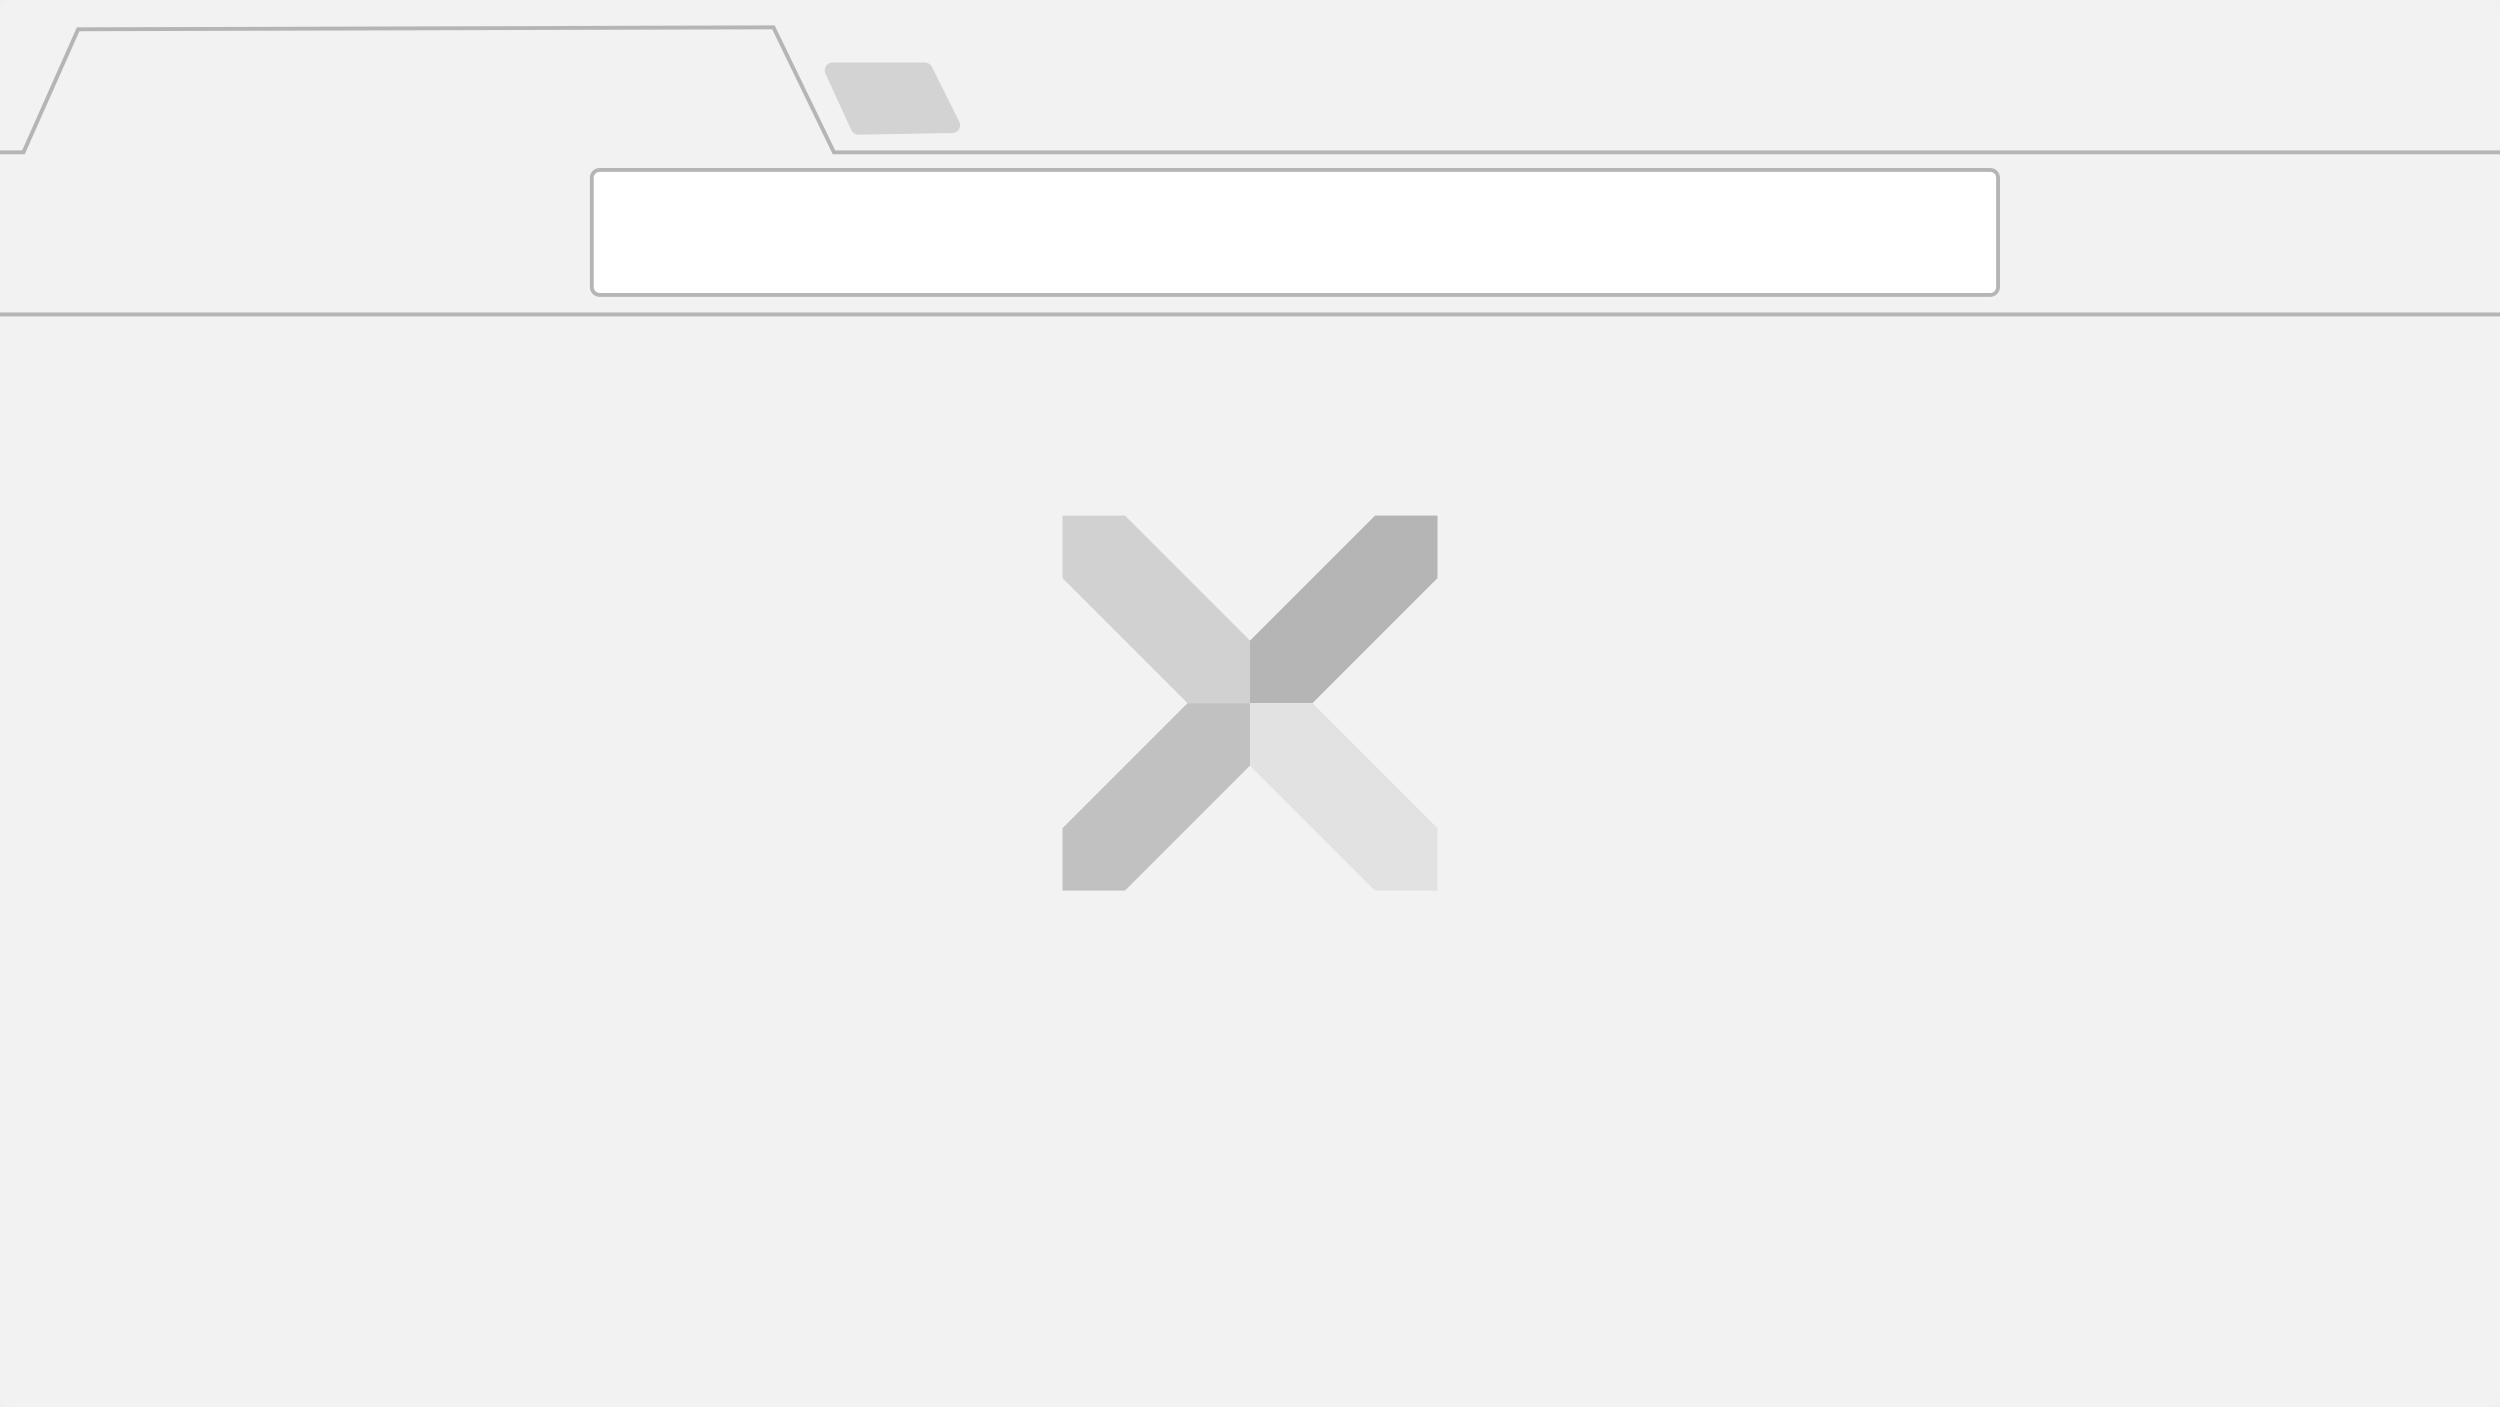
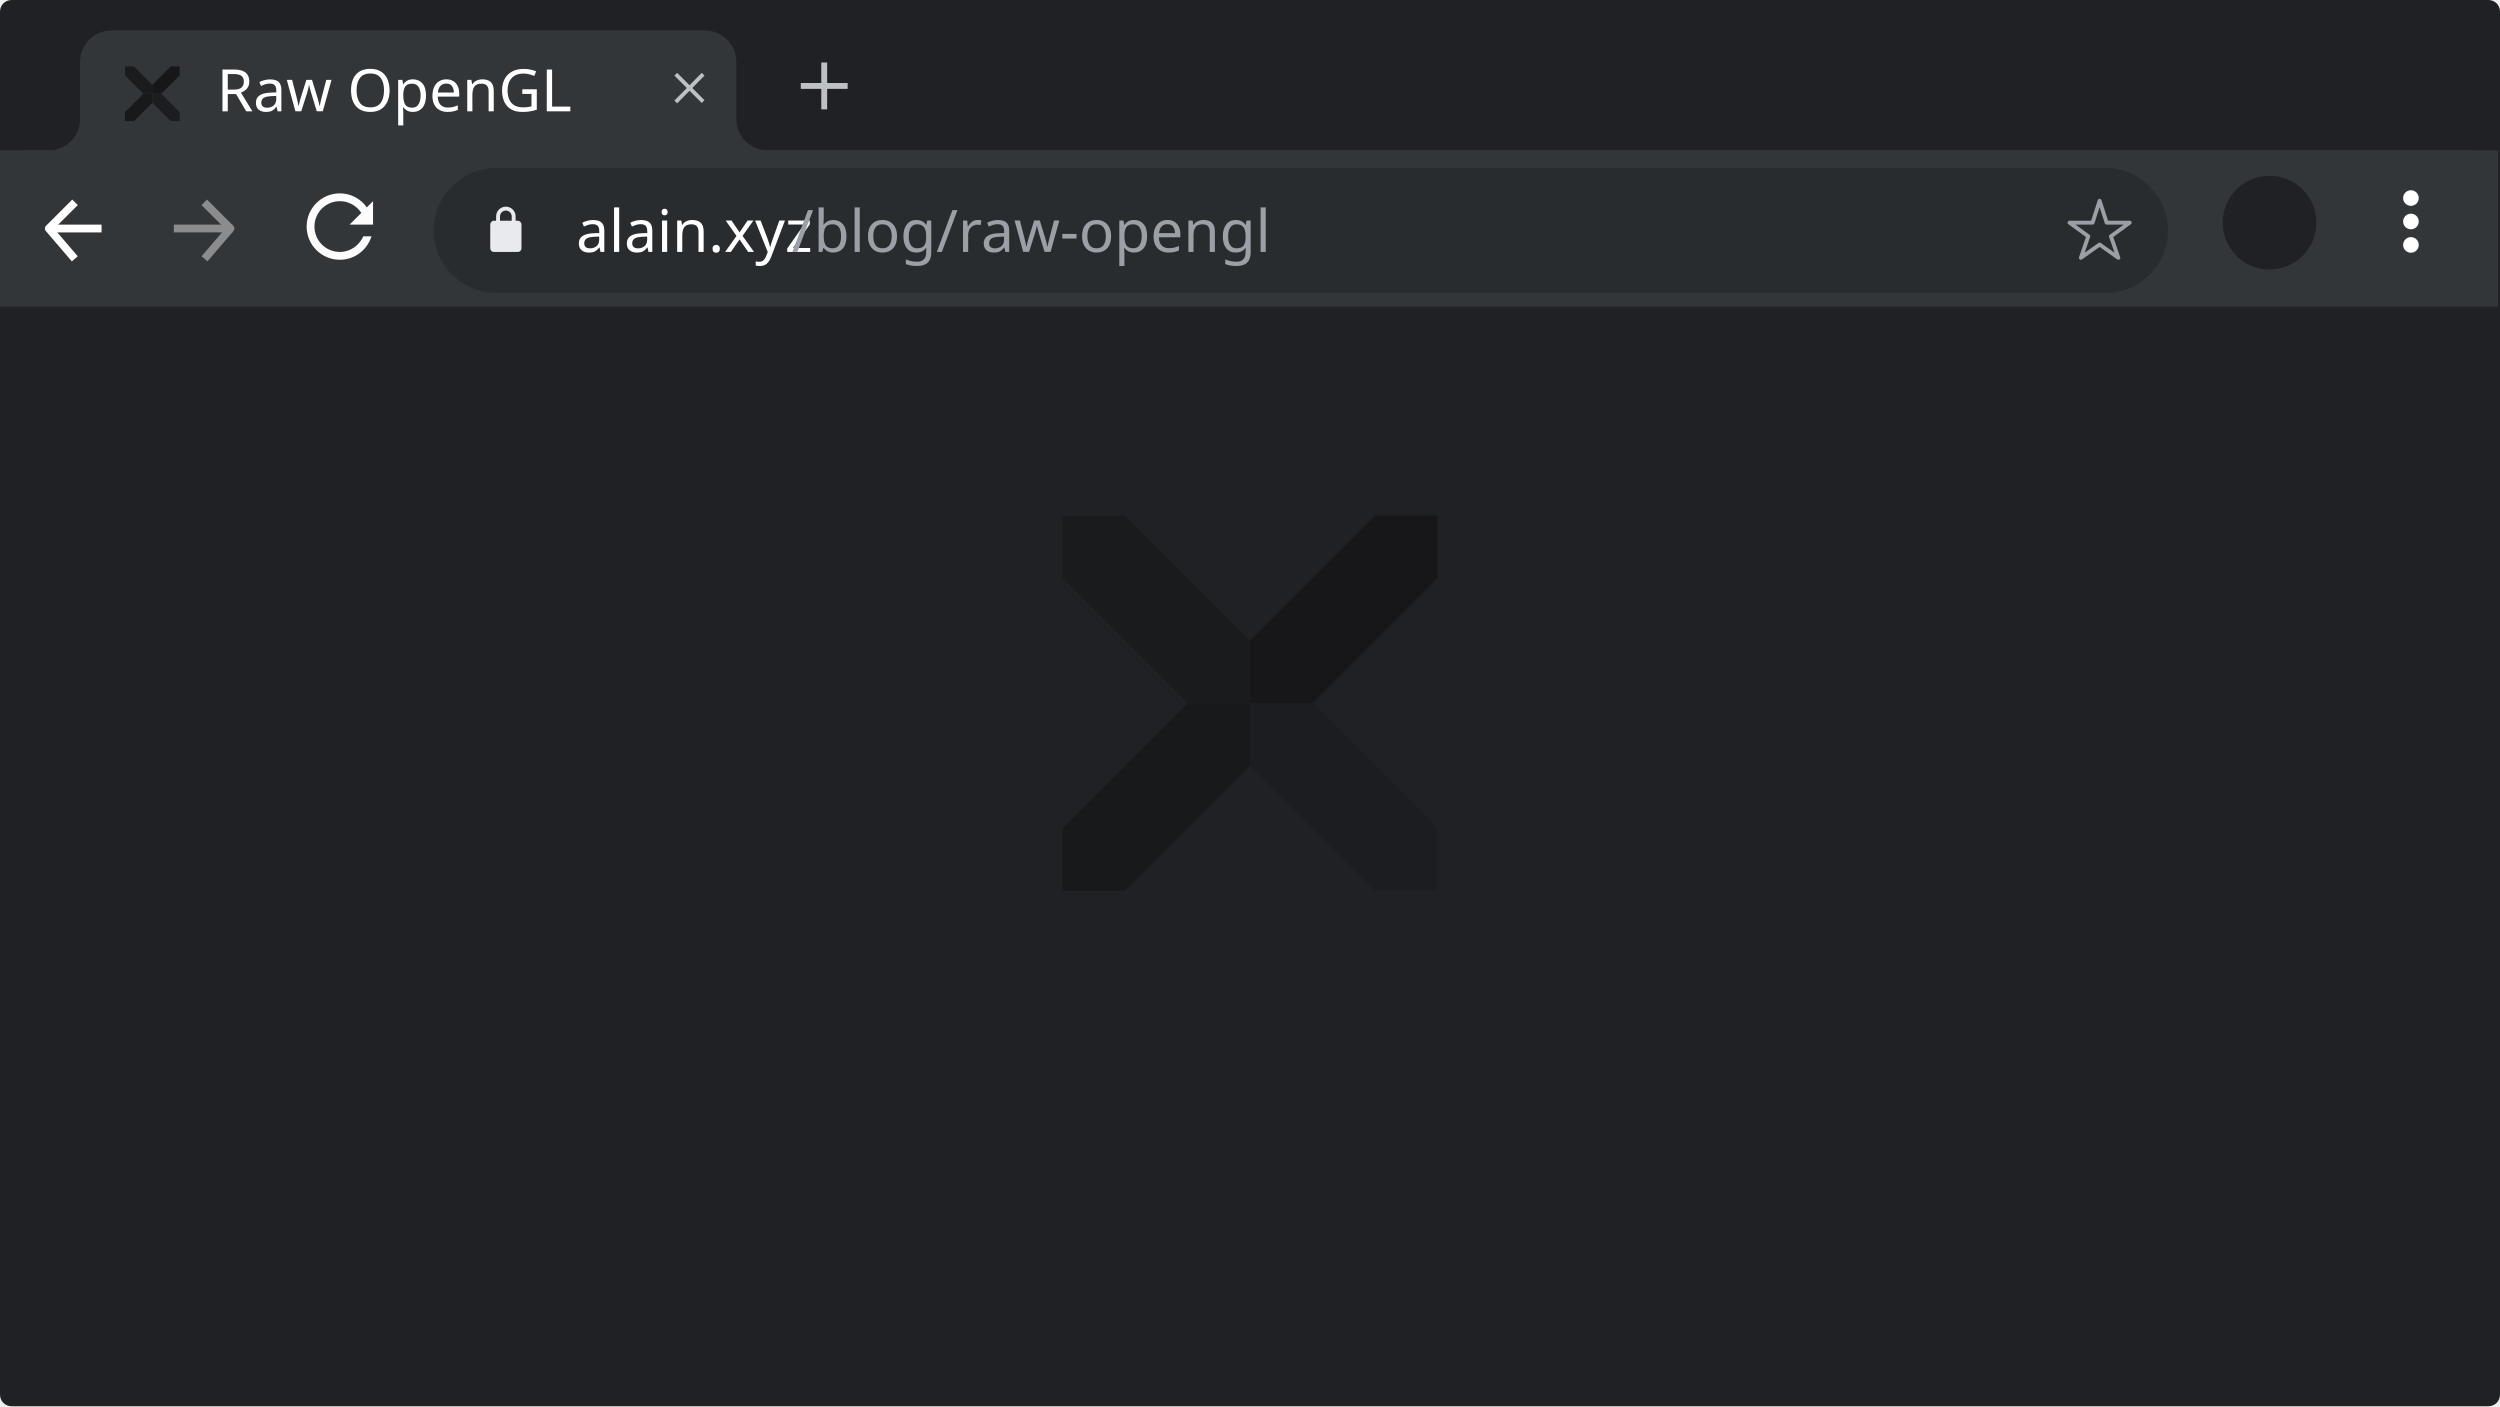
- <svg xmlns="http://www.w3.org/2000/svg" width="640" height="360" viewBox="0 0 640 360">
-   <defs>
-     <style>.cls-1,.cls-4{fill:#f2f2f2;}.cls-2{fill:#b6b4b6;}.cls-3{fill:#d3d3d3;}.cls-4{stroke:#b6b4b6;}.cls-4,.cls-5{stroke-miterlimit:10;}.cls-5{fill:#fff;stroke:#b5b5b5;stroke-width:0.984px;}.cls-6{fill:#d1d1d1;}.cls-7{fill:#b5b5b5;}.cls-8{fill:#e2e2e2;}.cls-9{fill:#c1c1c1;}</style>
-   </defs>
-   <g id="WebAssembly">
-     <rect class="cls-1" width="640" height="360" rx="3" ry="3" />
-     <rect class="cls-2" y="41" width="640" height="40" />
-     <path class="cls-3" d="M257.954,53.312,251.303,38.835A2,2,0,0,1,253.12,36h23.644a2,2,0,0,1,1.789,1.106l7.028,14.056a2,2,0,0,1-1.754,2.894l-24.02.421A2,2,0,0,1,257.954,53.312Z" transform="translate(-40 -20)" />
-     <rect class="cls-1" y="40" width="640" height="40" />
-     <polyline class="cls-4" points="0 39 6 39 20 7.5 198 7 213.5 39 640 39" />
-     <rect class="cls-5" x="151.5" y="43.5" width="360" height="32" rx="2" ry="2" />
+ <svg xmlns="http://www.w3.org/2000/svg" version="1.1" id="Layer_2" x="0px" y="0px" viewBox="0 0 640 360" style="enable-background:new 0 0 640 360;" xml:space="preserve">
+   <style type="text/css">
+ 	.st0{fill:#202124;}
+ 	.st1{fill:#1A1B1D;}
+ 	.st2{fill:#17171A;}
+ 	.st3{fill:#1C1D20;}
+ 	.st4{fill:#18191B;}
+ 	.st5{fill:#FFFFFF;}
+ 	.st6{font-family:'SegoeUI';}
+ 	.st7{font-size:15px;}
+ 	.st8{fill:#9AA0A6;}
+ 	.st9{fill:#323639;}
+ 	.st10{fill:#282C2F;}
+ 	.st11{fill:none;stroke:#FFFFFF;stroke-width:2;stroke-linecap:square;stroke-linejoin:round;stroke-miterlimit:10;}
+ 	.st12{fill:none;stroke:#FFFFFF;stroke-width:2;stroke-miterlimit:10;}
+ 	.st13{fill:none;stroke:#8A8C8E;stroke-width:2;stroke-linecap:square;stroke-linejoin:round;stroke-miterlimit:10;}
+ 	.st14{fill:#FCFCFC;}
+ 	.st15{fill:none;stroke:#9AA0A6;stroke-linecap:round;stroke-linejoin:round;stroke-miterlimit:10;}
+ 	.st16{fill:#E8EAED;}
+ 	.st17{fill:none;stroke:#E8EAED;stroke-miterlimit:10;}
+ 	.st18{fill:none;stroke:#BDC1C6;stroke-width:1.5;stroke-miterlimit:10;}
+ 	.st19{fill:none;stroke:#BDC1C6;stroke-miterlimit:10;}
+ </style>
+   <g>
+     <g id="WebAssembly">
+       <path class="st0" d="M3,0h634c1.7,0,3,1.3,3,3v354c0,1.7-1.3,3-3,3H3c-1.7,0-3-1.3-3-3V3C0,1.3,1.3,0,3,0z" />
+     </g>
+     <g id="Logo">
+       <polygon class="st1" points="272,148 272,132 288,132 320,164 320,180 304,180   " />
+       <polygon class="st2" points="336,180 320,180 320,164 352,132 368,132 368,148   " />
+       <polygon class="st3" points="320,196 320,180 336,180 368,212 368,228 352,228   " />
+       <polygon class="st4" points="288,228 272,228 272,212 304,180 320,180 320,196   " />
+     </g>
+     <text transform="matrix(1 0 0 1 148 65)">
+       <tspan x="0" y="0" class="st5 st6 st7">alain.xyz</tspan>
+       <tspan x="55.2" y="0" class="st8 st6 st7">/libraries/crosswindow</tspan>
+     </text>
  </g>
-   <g id="Logo">
-     <polygon class="cls-6" points="272 148 272 132 288 132 320 164 320 180 304 180 272 148" />
-     <polygon class="cls-7" points="336 180 320 180 320 164 352 132 368 132 368 148 336 180" />
-     <polygon class="cls-8" points="320 196 320 180 336 180 368 212 368 228 352 228 320 196" />
-     <polygon class="cls-9" points="288 228 272 228 272 212 304 180 320 180 320 196 288 228" />
+   <g id="Layer_1">
+ </g>
+   <g>
+     <g>
+       <g id="WebAssembly_1_">
+         <path class="st9" d="M188.5,30.5V15.8c0-4.4-3.6-8-8-8h-152c-4.4,0-8,3.6-8,8v14.7c0,4.4-3.6,8-8,8h-5c-4.4,0-8,3.6-8,8v16.3     c0,4.4,3.6,8,8,8h1h180h443c4.4,0,8-3.6,8-8V46.5c0-4.4-3.6-8-8-8h-435C192.1,38.5,188.5,34.9,188.5,30.5z" />
+         <polyline class="st9" points="-0.5,78.5 -0.5,38.5 639.5,38.5 639.5,78.5    " />
+         <path class="st10" d="M127,43h412c8.8,0,16,7.2,16,16l0,0c0,8.8-7.2,16-16,16H127c-8.8,0-16-7.2-16-16l0,0     C111,50.2,118.2,43,127,43z" />
+       </g>
+       <text transform="matrix(1 0 0 1 147.5 64.5)">
+         <tspan x="0" y="0" class="st5 st6 st7">alain.xyz</tspan>
+         <tspan x="55.2" y="0" class="st8 st6 st7">/blog/raw-opengl</tspan>
+       </text>
+       <polyline class="st11" points="18.5,52.5 12.5,58.5 18.5,65.5   " />
+       <line class="st12" x1="26" y1="58.5" x2="13" y2="58.5" />
+       <polyline class="st13" points="53,52.5 59,58.5 53,65.5   " />
+       <line class="st13" x1="45.5" y1="58.5" x2="58.5" y2="58.5" />
+       <text transform="matrix(1 0 0 1 55.5 28.5)" class="st5 st6 st7">Raw OpenGL</text>
+       <path class="st14" d="M93,60.5c-1,2.3-3.3,4-6,4c-3.6,0-6.5-2.9-6.5-6.5s2.9-6.5,6.5-6.5c2.3,0,4.3,1.2,5.5,3l-3,3h6v-6l-1.6,1.6    c-1.5-2.2-4.1-3.6-6.9-3.6c-4.7,0-8.5,3.8-8.5,8.5s3.8,8.5,8.5,8.5c3.8,0,7-2.5,8.1-6H93z" />
+       <polygon class="st15" points="537.5,51.4 539.3,57 545.2,57 540.4,60.5 542.3,66 537.5,62.6 532.7,66 534.6,60.5 529.8,57     535.7,57   " />
+       <path class="st16" d="M132.5,64.5h-6c-0.6,0-1-0.4-1-1v-6c0-0.5,0.4-1,1-1h6c0.6,0,1,0.5,1,1v6C133.5,64.1,133.1,64.5,132.5,64.5z    " />
+       <path class="st17" d="M127.5,57.1v-1.7c0-1.1,0.9-2,2-2s2,0.9,2,2v1.7" />
+     </g>
+     <circle class="st0" cx="581" cy="57" r="12" />
+     <g>
+       <line class="st18" x1="211" y1="16" x2="211" y2="28" />
+       <line class="st18" x1="205" y1="22" x2="217" y2="22" />
+     </g>
+     <g>
+       <line class="st19" x1="173" y1="19" x2="180" y2="26" />
+       <line class="st19" x1="180" y1="19" x2="173" y2="26.1" />
+     </g>
  </g>
+   <g id="Logo_1_">
+     <polygon class="st1" points="32,19.3 32,17 34.3,17 39,21.7 39,24 36.7,24  " />
+     <polygon class="st2" points="41.3,24 39,24 39,21.7 43.7,17 46,17 46,19.3  " />
+     <polygon class="st3" points="39,26.3 39,24 41.3,24 46,28.7 46,31 43.7,31  " />
+     <polygon class="st4" points="34.3,31 32,31 32,28.7 36.7,24 39,24 39,26.3  " />
+   </g>
+   <circle class="st5" cx="617.2" cy="50.7" r="2" />
+   <circle class="st5" cx="617.2" cy="56.7" r="2" />
+   <circle class="st5" cx="617.2" cy="62.7" r="2" />
</svg>
